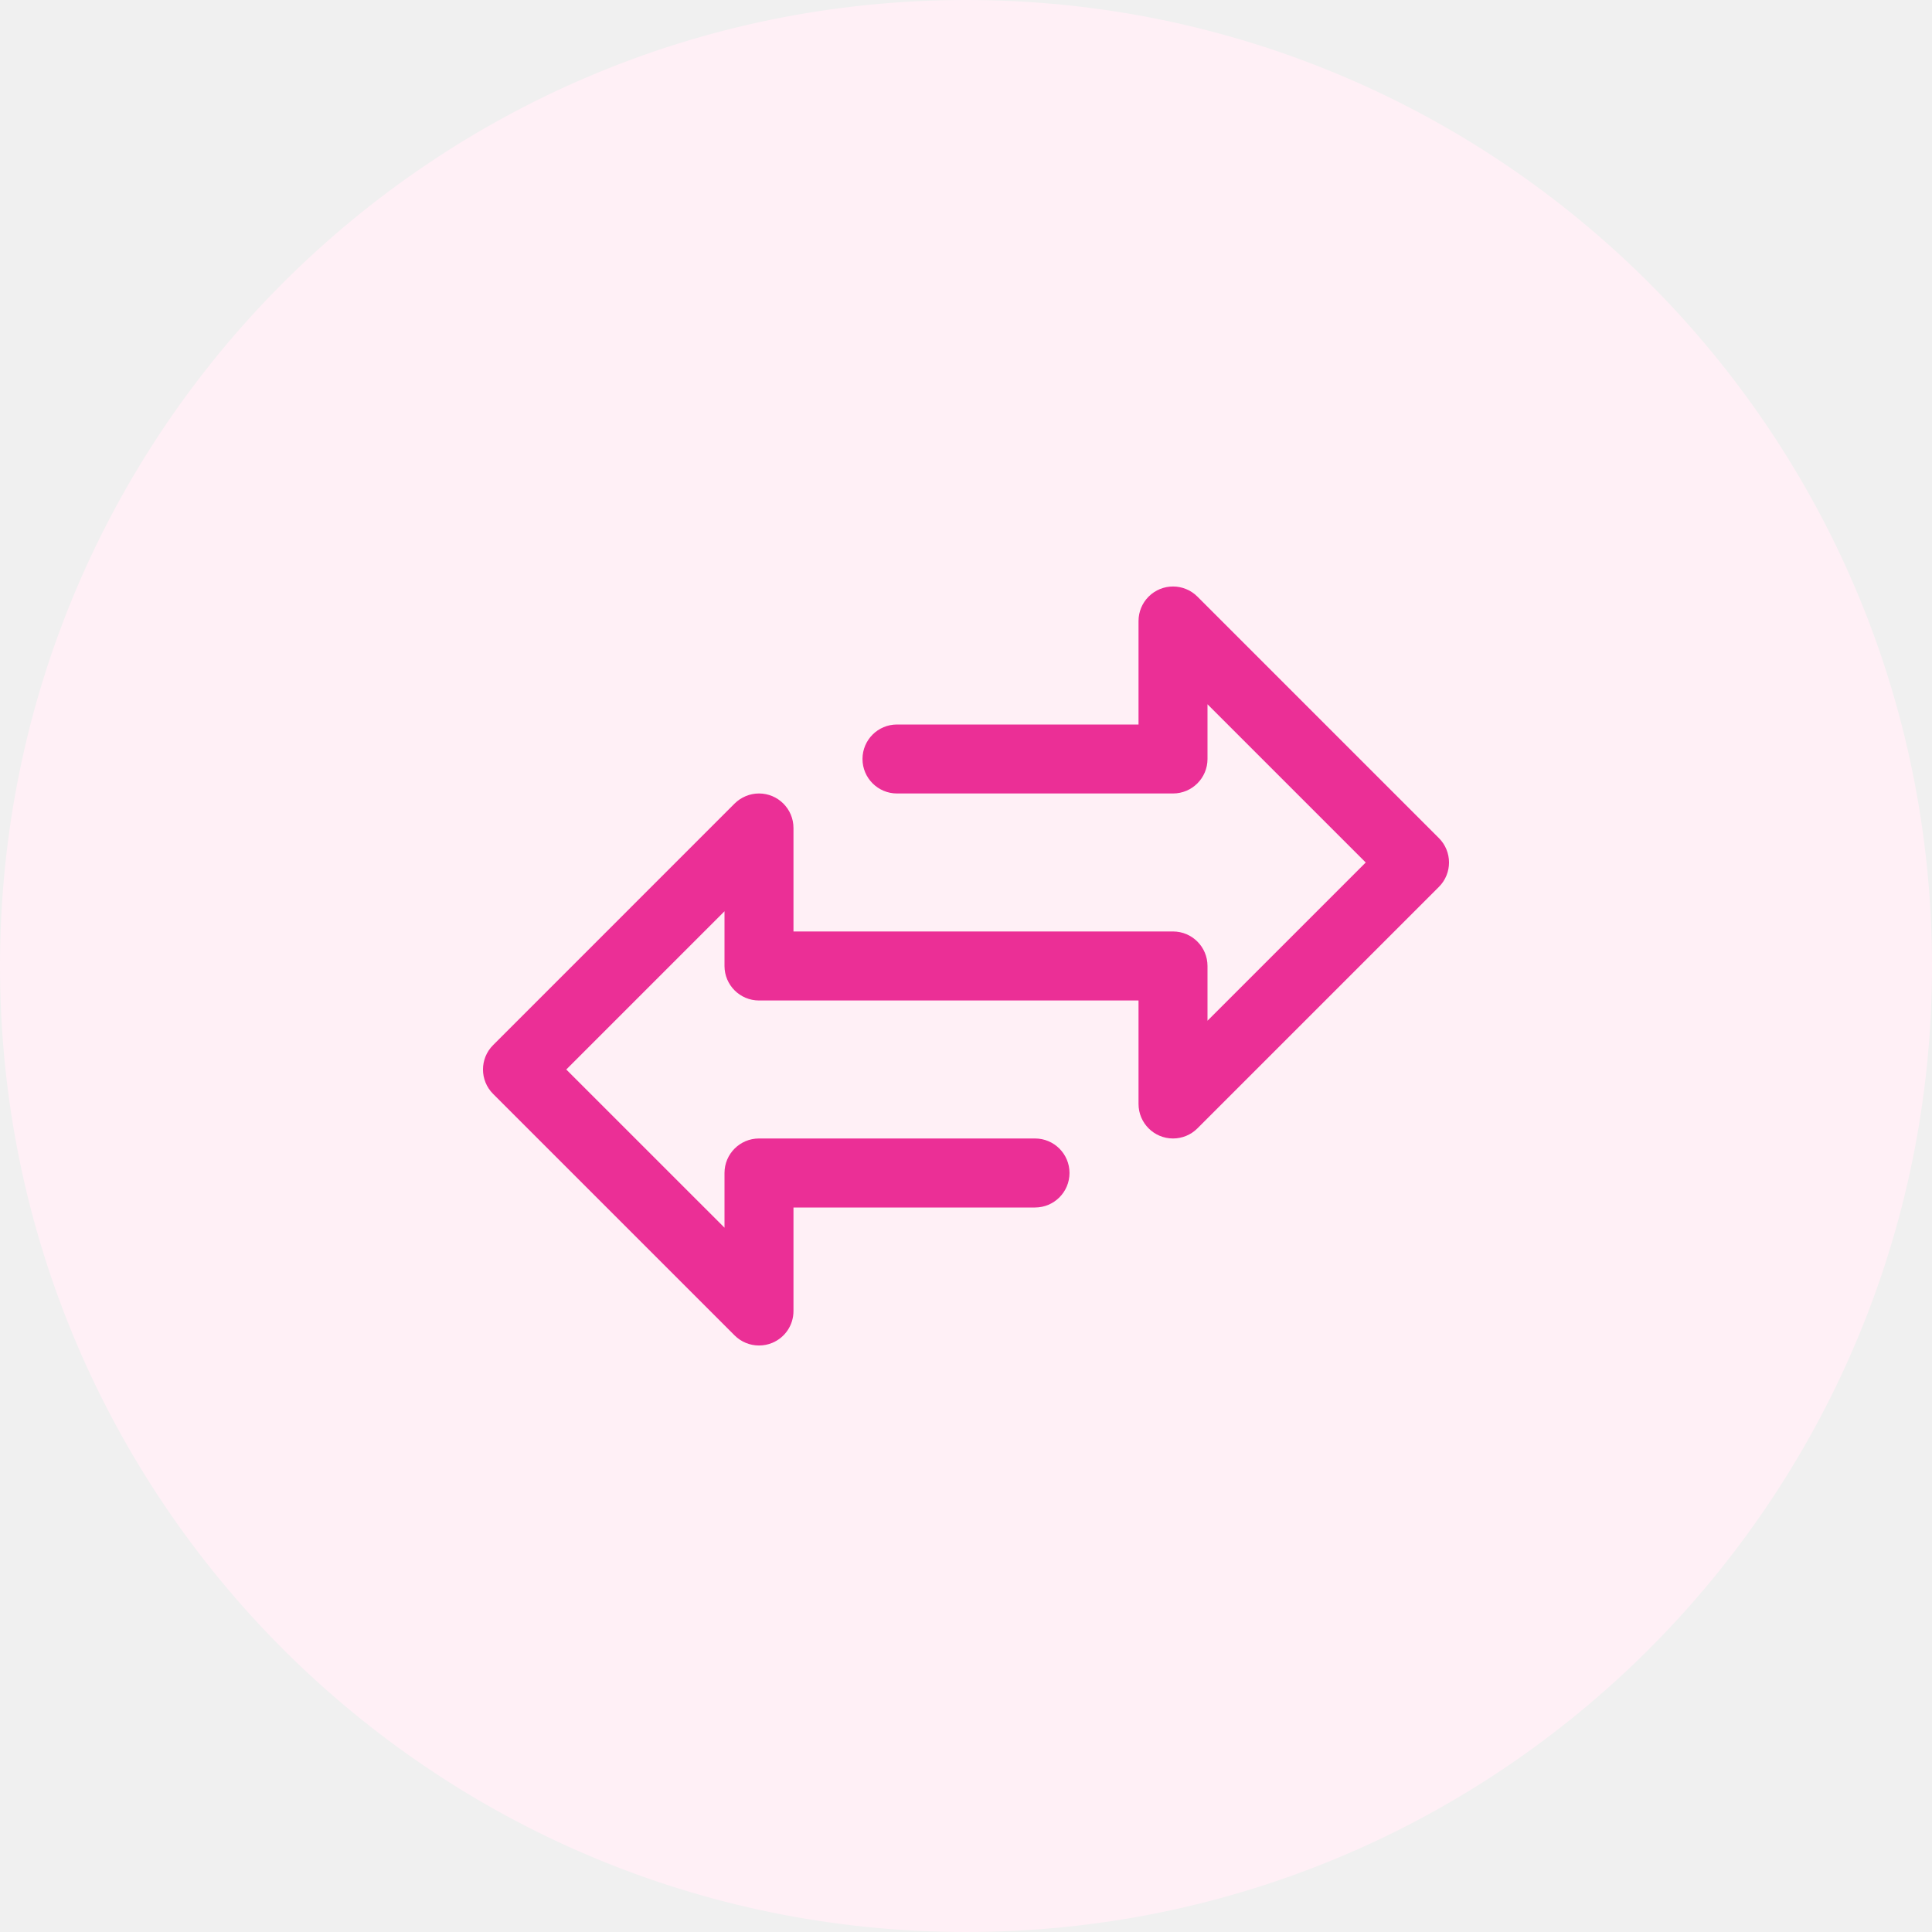
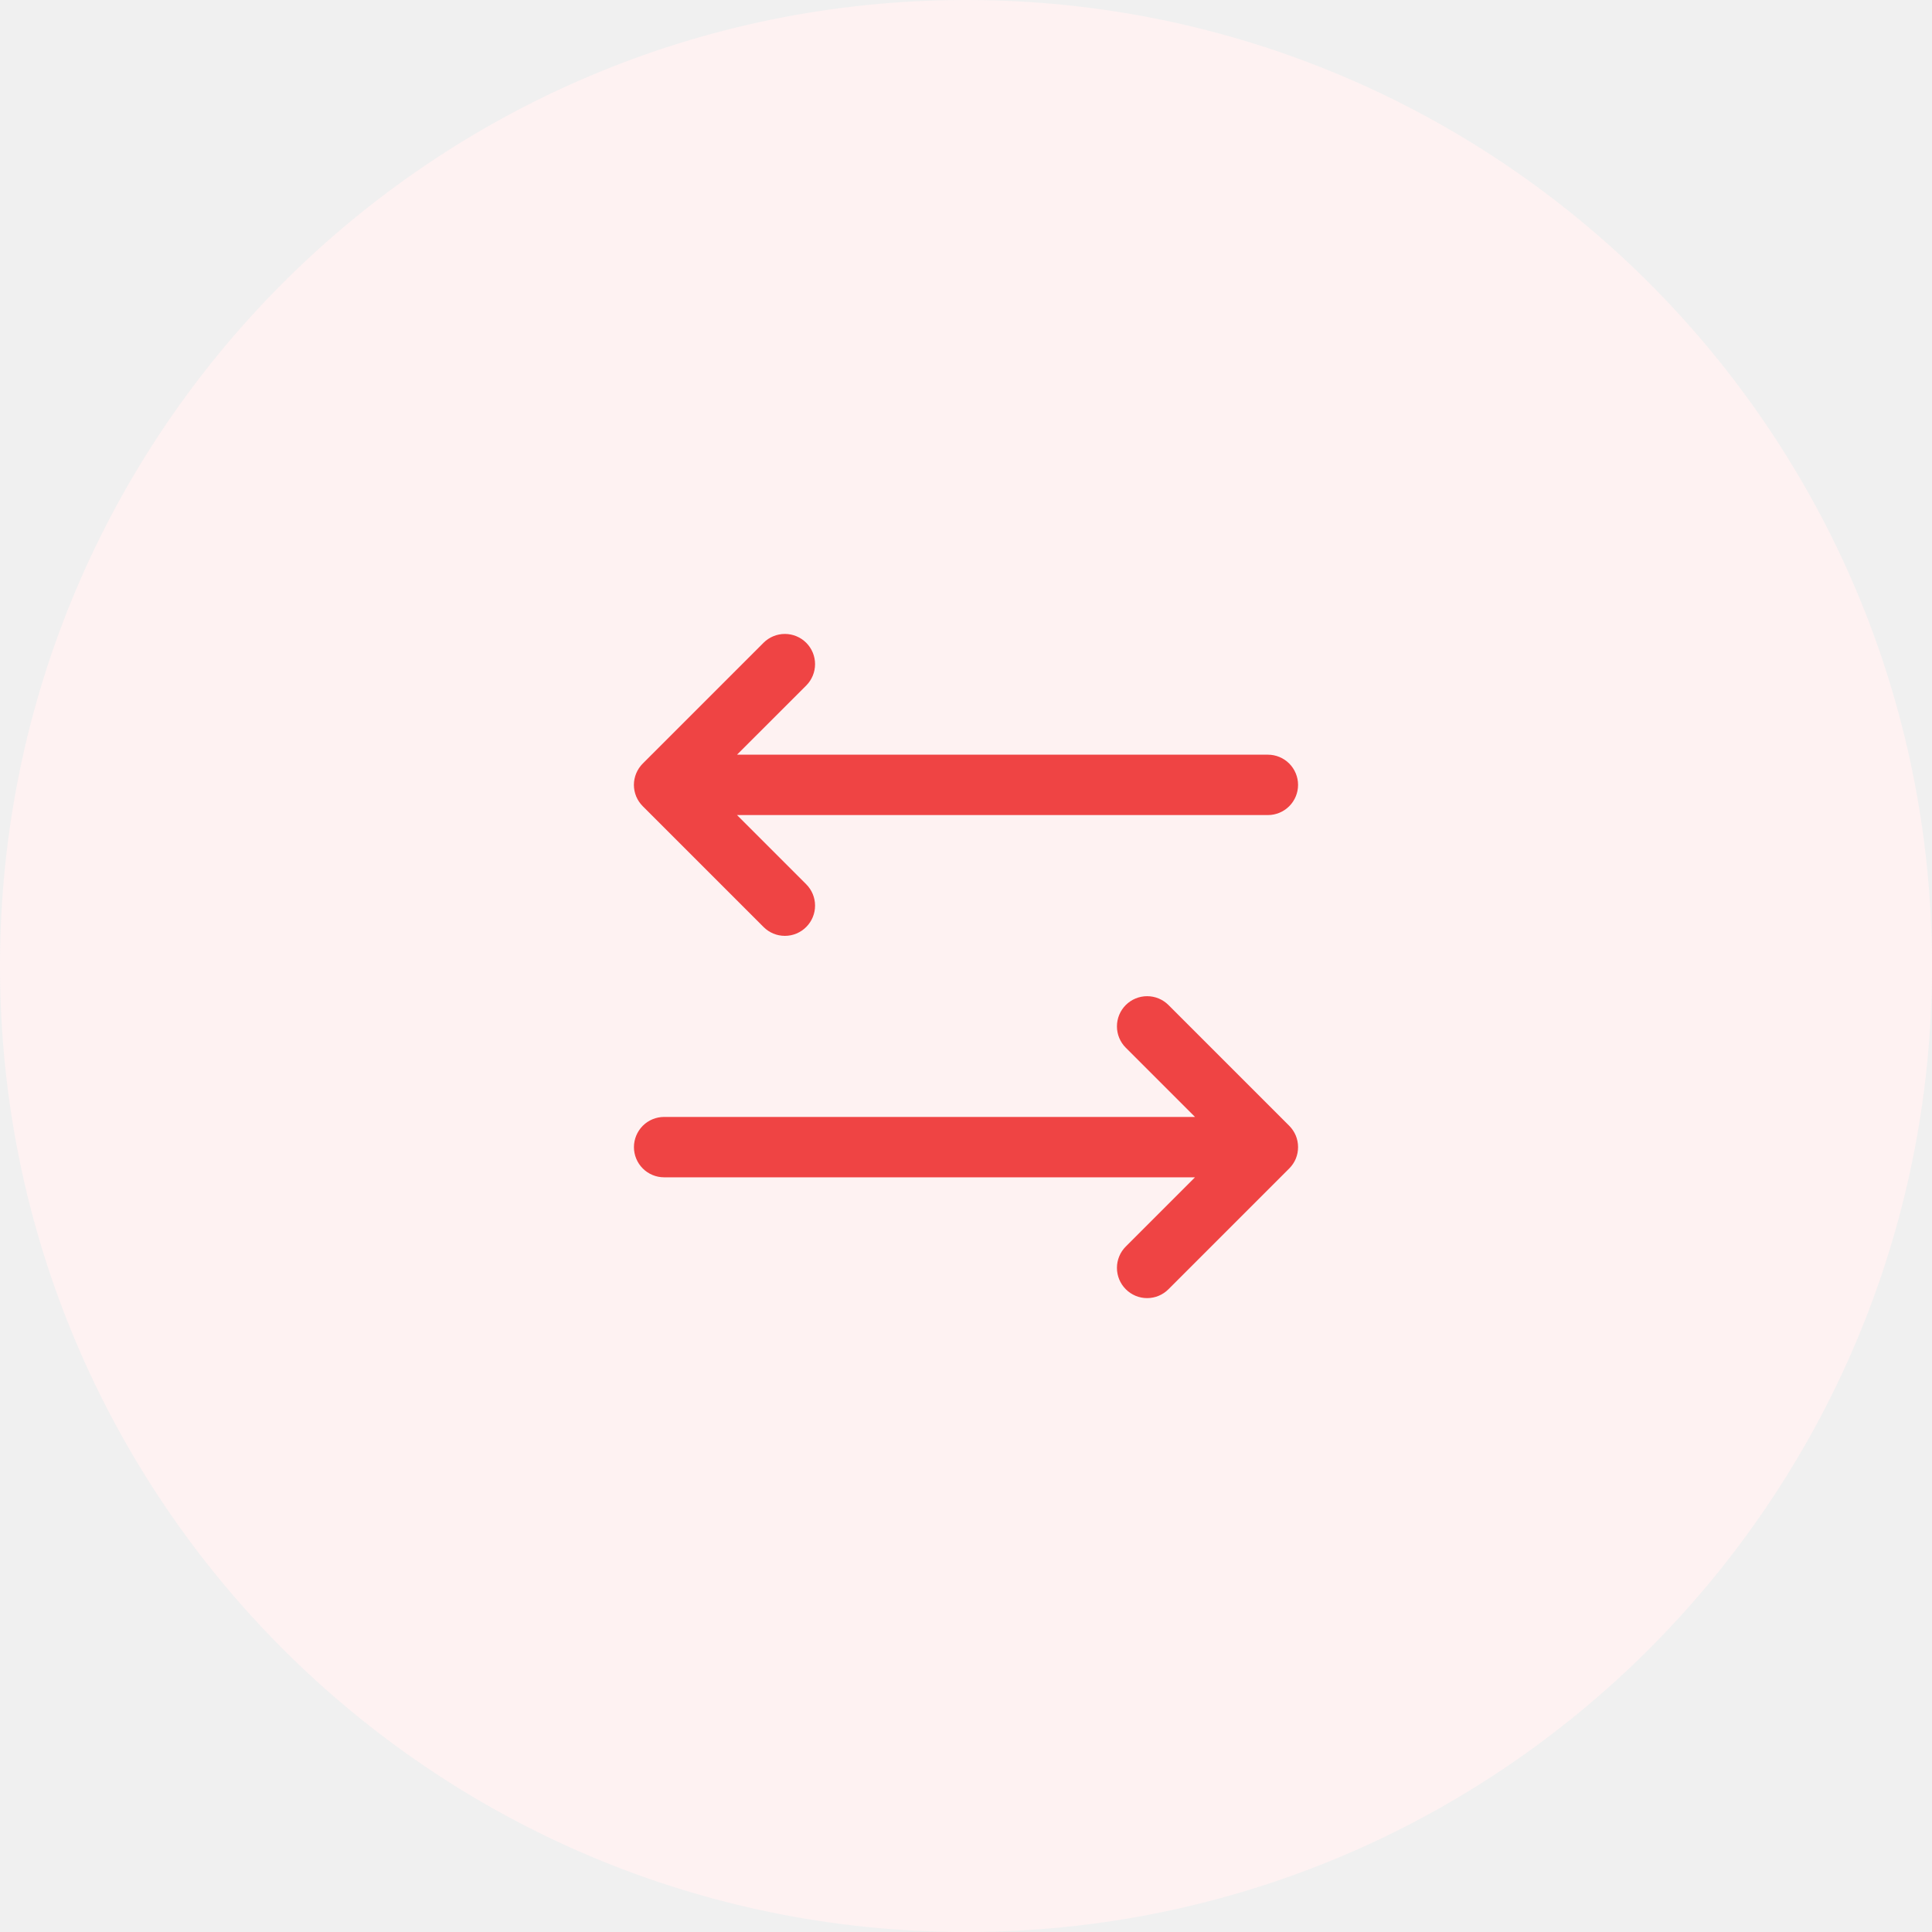
<svg xmlns="http://www.w3.org/2000/svg" width="40" height="40" viewBox="0 0 40 40" fill="none">
-   <rect width="40" height="40" rx="20" fill="#FFF0F6" />
-   <g clip-path="url(#clip0_9639_51027)">
-     <path d="M29.791 17.352L24.791 12.352C24.512 12.073 24.06 12.073 23.781 12.352C23.647 12.486 23.572 12.667 23.572 12.857V15H18.571C18.177 15 17.857 15.319 17.857 15.714C17.857 16.108 18.177 16.428 18.571 16.428H24.286C24.68 16.428 25 16.108 25 15.714V14.581L28.276 17.857L25 21.133V20C25 19.605 24.68 19.285 24.286 19.285H16.428V17.142C16.428 16.748 16.108 16.428 15.714 16.428C15.525 16.428 15.343 16.504 15.209 16.637L10.209 21.638C9.93 21.916 9.93 22.369 10.209 22.648L15.209 27.648C15.343 27.782 15.525 27.857 15.714 27.857C15.808 27.857 15.901 27.839 15.988 27.803C16.255 27.692 16.429 27.432 16.428 27.143V25H21.429C21.823 25 22.143 24.68 22.143 24.285C22.143 23.891 21.823 23.571 21.429 23.571H15.714C15.32 23.571 15 23.891 15 24.285V25.418L11.724 22.143L15 18.867V20C15 20.394 15.32 20.714 15.714 20.714H23.572V22.857C23.572 23.251 23.892 23.571 24.286 23.571C24.475 23.571 24.657 23.496 24.791 23.362L29.791 18.362C30.07 18.083 30.07 17.631 29.791 17.352Z" fill="#EB2F96" />
-   </g>
-   <defs>
-     <clipPath id="clip0_9639_51027">
-       <rect width="20" height="20" fill="white" transform="translate(10 10)" />
-     </clipPath>
-   </defs>
+   <rect width="40" height="40" rx="20" fill="#FEF2F2" />
+   <path d="M26.692 24.192L24.192 26.692C24.075 26.81 23.916 26.876 23.75 26.876C23.584 26.876 23.425 26.81 23.308 26.692C23.191 26.575 23.125 26.416 23.125 26.25C23.125 26.084 23.191 25.925 23.308 25.808L24.741 24.375H13.75C13.584 24.375 13.425 24.309 13.308 24.192C13.191 24.075 13.125 23.916 13.125 23.75C13.125 23.585 13.191 23.426 13.308 23.308C13.425 23.191 13.584 23.125 13.75 23.125H24.741L23.308 21.692C23.191 21.575 23.125 21.416 23.125 21.25C23.125 21.084 23.191 20.925 23.308 20.808C23.425 20.691 23.584 20.625 23.75 20.625C23.916 20.625 24.075 20.691 24.192 20.808L26.692 23.308C26.75 23.366 26.796 23.435 26.828 23.511C26.859 23.587 26.875 23.668 26.875 23.75C26.875 23.832 26.859 23.914 26.828 23.99C26.796 24.066 26.75 24.134 26.692 24.192ZM15.808 19.192C15.925 19.31 16.084 19.376 16.25 19.376C16.416 19.376 16.575 19.31 16.692 19.192C16.809 19.075 16.875 18.916 16.875 18.75C16.875 18.584 16.809 18.425 16.692 18.308L15.259 16.875H26.25C26.416 16.875 26.575 16.809 26.692 16.692C26.809 16.575 26.875 16.416 26.875 16.25C26.875 16.085 26.809 15.926 26.692 15.808C26.575 15.691 26.416 15.625 26.25 15.625H15.259L16.692 14.193C16.809 14.075 16.875 13.916 16.875 13.75C16.875 13.585 16.809 13.425 16.692 13.308C16.575 13.191 16.416 13.125 16.25 13.125C16.084 13.125 15.925 13.191 15.808 13.308L13.308 15.808C13.25 15.866 13.204 15.935 13.172 16.011C13.141 16.087 13.124 16.168 13.124 16.25C13.124 16.332 13.141 16.414 13.172 16.49C13.204 16.566 13.25 16.634 13.308 16.692L15.808 19.192Z" fill="#EF4444" />
</svg>
